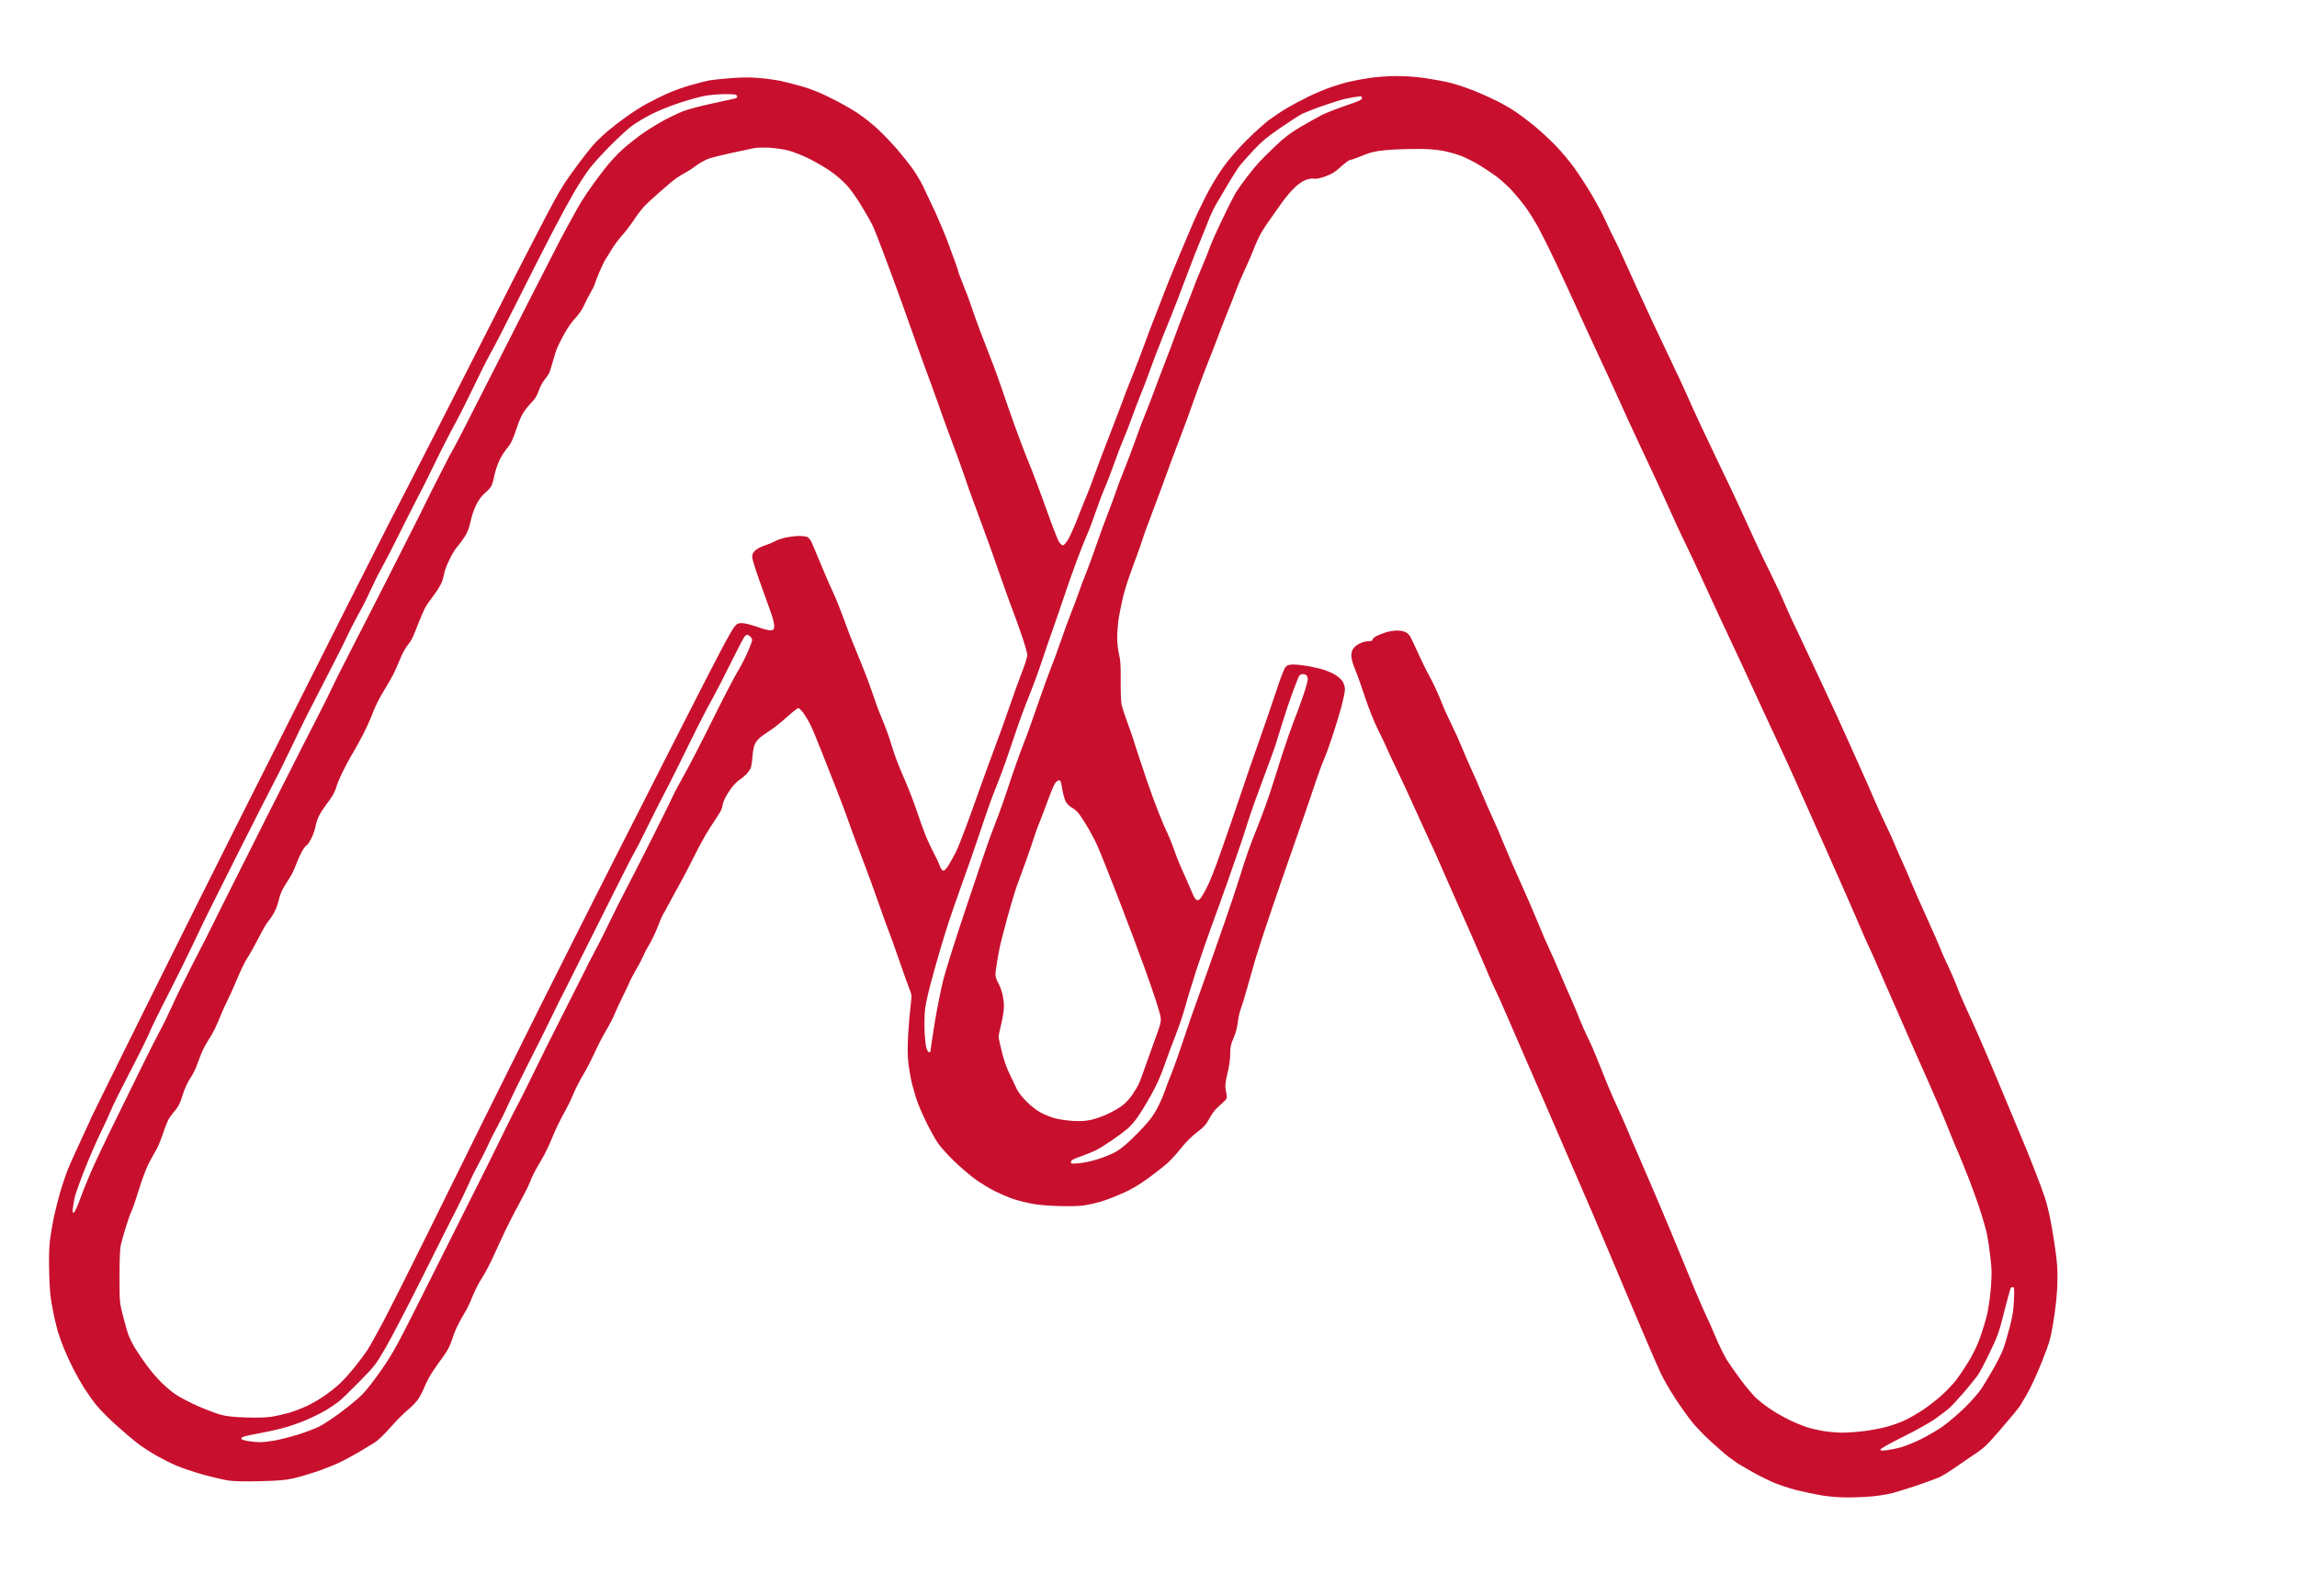
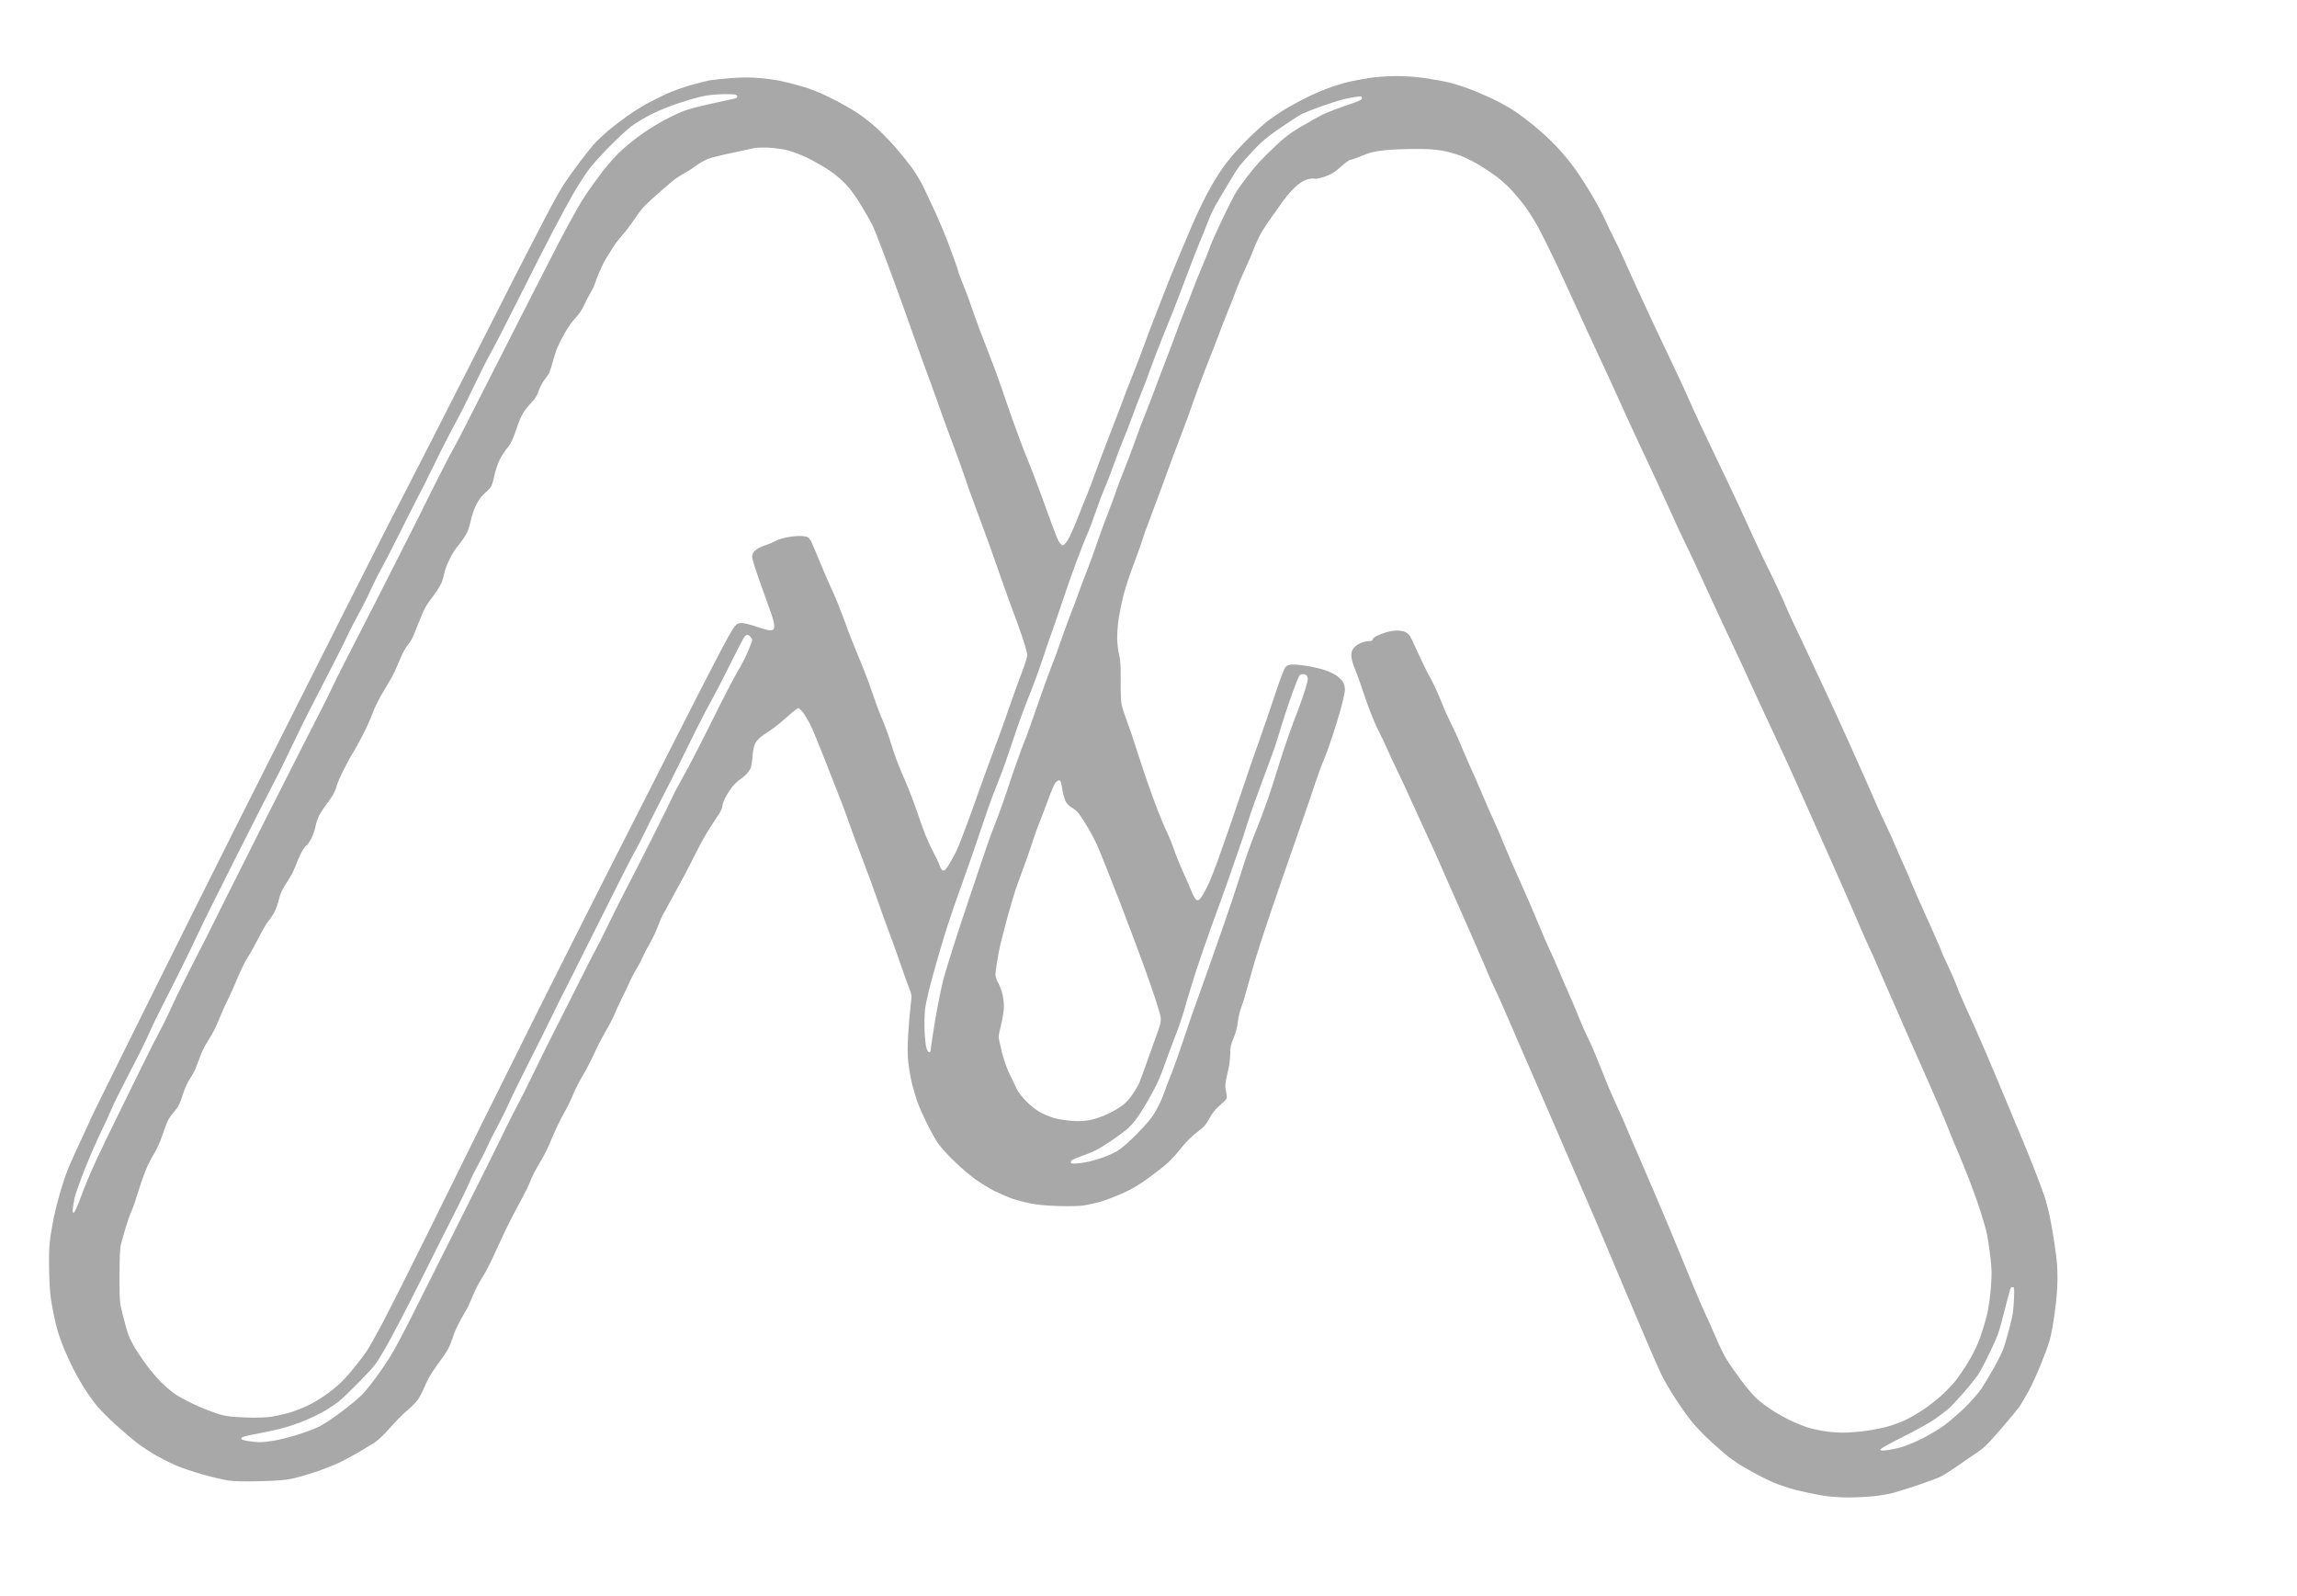
<svg xmlns="http://www.w3.org/2000/svg" viewBox="0 0 720 500" role="img" aria-label="M+M Hammer Ltd">
-   <g transform="translate(0,500) scale(0.0333,-0.0333)" fill="#C8102E">
+   <g transform="translate(0,500) scale(0.0333,-0.0333)" fill="#A8A8A8">
    <path d="M13130 14299 c-77 -1 -183 -9 -247 -19 -62 -10 -144 -25 -181 -34 -38 -8 -115 -32 -173 -51 -57 -20 -153 -60 -214 -90 -60 -29 -151 -78 -202 -108 -51 -30 -127 -81 -170 -113 -43 -33 -137 -117 -209 -189 -81 -81 -163 -175 -217 -250 -51 -70 -119 -184 -166 -275 -43 -85 -98 -200 -121 -255 -23 -55 -77 -183 -121 -285 -43 -103 -95 -229 -115 -280 -20 -52 -70 -180 -111 -285 -41 -104 -91 -235 -110 -290 -19 -55 -71 -189 -114 -297 -43 -108 -79 -200 -79 -203 0 -3 -55 -147 -121 -318 -67 -172 -137 -357 -156 -412 -19 -55 -51 -138 -70 -185 -20 -47 -62 -151 -93 -232 -32 -81 -72 -170 -90 -198 -20 -31 -39 -50 -48 -48 -9 2 -24 18 -35 35 -10 18 -40 92 -67 165 -26 73 -71 196 -99 273 -28 77 -67 179 -86 228 -19 48 -51 126 -70 175 -19 48 -62 164 -96 257 -34 94 -86 242 -115 330 -30 88 -76 216 -104 285 -27 69 -75 193 -106 275 -31 83 -69 188 -84 235 -15 47 -48 135 -74 197 -25 62 -46 117 -46 123 0 6 -16 53 -35 105 -19 52 -51 139 -71 192 -20 54 -70 172 -111 263 -42 91 -95 203 -118 250 -24 47 -68 120 -99 163 -31 43 -94 122 -140 175 -45 53 -124 136 -175 184 -50 48 -140 120 -199 159 -59 39 -174 104 -257 144 -105 52 -188 85 -277 110 -69 19 -158 42 -198 50 -39 8 -124 20 -188 25 -83 8 -161 8 -267 0 -82 -6 -175 -16 -205 -21 -30 -6 -111 -26 -180 -46 -69 -19 -170 -56 -225 -81 -55 -25 -140 -68 -190 -95 -49 -27 -135 -81 -190 -121 -55 -39 -131 -98 -170 -131 -38 -33 -92 -82 -118 -110 -27 -27 -92 -108 -146 -180 -54 -71 -120 -164 -147 -205 -27 -41 -70 -115 -97 -165 -27 -49 -117 -220 -199 -380 -83 -159 -252 -490 -375 -735 -124 -245 -385 -758 -580 -1140 -196 -382 -377 -736 -404 -786 -26 -50 -213 -419 -415 -820 -202 -401 -515 -1021 -695 -1379 -181 -357 -497 -987 -703 -1400 -206 -412 -512 -1028 -680 -1367 -168 -339 -306 -619 -306 -621 0 -3 -41 -92 -91 -199 -50 -106 -109 -237 -130 -290 -21 -53 -54 -151 -73 -216 -19 -66 -46 -173 -60 -238 -13 -66 -30 -163 -36 -217 -8 -62 -11 -171 -7 -300 4 -163 10 -229 32 -340 14 -76 37 -173 49 -215 13 -42 40 -117 60 -165 20 -48 58 -132 85 -185 27 -53 74 -136 104 -184 31 -48 83 -121 117 -163 34 -41 118 -126 186 -187 69 -62 160 -139 202 -171 42 -32 120 -82 172 -112 53 -30 137 -73 189 -95 51 -22 165 -60 252 -85 88 -24 196 -49 240 -56 53 -7 156 -10 297 -6 167 4 238 10 307 25 50 11 146 39 215 62 69 23 166 61 215 84 50 23 133 68 185 98 52 31 120 72 151 91 35 22 91 74 152 144 53 61 128 136 166 167 38 32 83 78 100 105 17 26 44 79 60 119 16 39 50 102 75 139 25 37 70 102 101 143 37 51 61 97 76 145 12 39 36 102 55 140 19 39 50 94 68 123 19 29 51 96 72 150 21 53 60 130 86 170 27 40 76 132 109 205 34 73 84 182 112 242 29 61 89 179 135 262 45 84 89 170 96 191 8 21 26 63 41 93 15 30 50 91 77 136 27 45 70 135 96 200 26 65 74 165 106 222 33 57 75 142 93 189 19 46 59 125 90 176 31 50 79 144 108 208 29 65 79 160 110 213 31 52 65 118 76 145 11 28 45 103 77 168 32 64 65 133 72 152 8 19 34 68 58 109 24 40 54 97 66 125 11 28 38 79 59 114 21 34 57 108 78 164 22 56 44 107 48 113 5 5 29 48 53 95 25 47 74 137 109 200 36 63 99 185 141 270 42 85 104 198 139 250 34 52 74 115 90 139 16 25 29 55 29 69 0 13 12 47 26 76 14 28 42 72 62 99 20 26 53 58 73 72 21 13 49 37 64 52 14 15 32 39 39 53 7 14 16 64 19 112 4 57 13 100 26 126 12 24 41 54 73 76 29 19 75 51 101 69 27 19 87 68 133 110 47 43 91 77 99 77 7 0 29 -21 48 -47 19 -27 48 -75 64 -108 17 -33 63 -143 103 -245 40 -102 105 -268 146 -370 40 -102 92 -239 114 -305 23 -66 81 -223 130 -350 48 -126 116 -311 150 -410 34 -99 76 -214 92 -255 17 -41 63 -172 104 -290 41 -118 84 -239 96 -268 21 -50 21 -58 10 -150 -7 -53 -17 -173 -23 -267 -7 -119 -7 -200 1 -271 6 -55 22 -147 35 -202 14 -56 40 -141 58 -189 19 -49 58 -135 87 -193 29 -58 72 -135 96 -171 24 -37 95 -116 157 -175 62 -60 154 -138 203 -173 49 -34 127 -82 174 -106 47 -23 118 -54 158 -69 39 -14 116 -35 170 -46 66 -15 152 -23 272 -27 108 -3 202 -1 246 6 39 6 109 22 155 35 47 14 139 49 206 79 88 39 155 79 247 146 69 51 151 115 181 143 30 28 87 90 125 139 44 55 98 109 147 146 65 49 84 71 116 128 20 39 54 85 75 103 20 19 50 46 65 60 24 23 28 33 23 62 -3 19 -8 49 -11 66 -4 19 3 70 19 136 17 67 26 134 26 183 0 64 5 88 31 148 20 46 35 100 40 149 5 43 18 100 29 128 11 28 38 114 59 193 22 78 56 198 76 267 20 69 86 271 147 450 61 179 144 422 186 540 41 118 101 292 134 385 33 94 79 229 102 300 24 72 58 164 76 205 18 41 55 143 82 225 27 83 65 206 84 275 18 69 34 143 34 165 0 22 -9 54 -20 73 -11 18 -41 46 -66 62 -26 16 -74 38 -108 49 -34 11 -101 27 -150 36 -49 8 -112 15 -141 15 -41 0 -56 -5 -74 -23 -13 -15 -48 -104 -90 -233 -38 -115 -113 -333 -166 -484 -54 -151 -117 -333 -140 -405 -24 -71 -82 -240 -128 -375 -47 -135 -103 -296 -126 -358 -22 -61 -56 -145 -74 -185 -18 -39 -46 -91 -61 -115 -19 -31 -33 -42 -47 -40 -14 2 -29 25 -53 83 -18 44 -56 130 -83 190 -28 61 -65 152 -82 204 -18 51 -46 121 -62 154 -17 33 -55 123 -86 201 -30 77 -80 213 -110 301 -30 88 -68 203 -85 255 -16 52 -40 127 -53 165 -13 39 -38 108 -55 154 -17 46 -36 105 -42 130 -6 26 -10 125 -9 229 1 142 -2 196 -15 245 -9 34 -17 104 -18 157 0 52 7 141 16 197 10 56 29 146 42 201 14 54 41 141 60 193 18 52 50 137 69 189 20 52 43 120 52 150 9 30 43 125 76 210 32 85 78 209 103 275 24 66 65 179 91 250 27 72 73 193 102 270 30 77 79 210 108 296 30 86 81 223 113 305 33 82 83 210 111 284 27 74 73 191 101 260 28 69 62 154 74 190 13 36 50 124 83 195 33 72 70 156 81 187 12 32 35 86 52 120 17 35 49 88 70 118 21 30 76 108 121 172 44 65 109 144 144 176 40 38 80 65 110 75 26 9 59 14 76 10 19 -4 55 4 106 22 61 23 91 41 146 92 38 34 77 63 87 63 10 0 60 18 112 39 78 33 114 41 213 52 66 7 194 12 285 12 118 1 192 -5 260 -17 52 -10 130 -32 172 -48 42 -16 118 -54 170 -85 51 -31 125 -80 164 -109 39 -30 102 -86 139 -125 37 -40 96 -110 131 -158 35 -47 91 -137 125 -199 34 -63 108 -211 164 -330 56 -120 144 -309 195 -422 51 -113 144 -315 207 -450 64 -135 152 -328 198 -430 45 -102 135 -297 200 -435 65 -137 135 -288 157 -335 22 -47 77 -168 123 -270 45 -102 109 -239 142 -305 33 -66 113 -237 178 -380 65 -143 178 -388 253 -545 74 -157 165 -352 202 -435 37 -82 123 -267 190 -410 67 -143 158 -340 201 -437 44 -98 114 -258 158 -355 43 -98 102 -230 131 -293 28 -63 108 -243 177 -400 69 -157 145 -330 168 -386 23 -55 51 -116 60 -135 10 -18 78 -171 150 -339 73 -168 202 -462 287 -655 86 -192 184 -415 218 -495 35 -80 84 -199 110 -265 26 -66 64 -158 85 -204 20 -46 67 -163 105 -260 37 -97 86 -234 108 -306 23 -71 48 -161 56 -200 8 -38 22 -133 31 -210 14 -120 15 -161 5 -290 -6 -82 -22 -195 -35 -250 -13 -55 -42 -151 -64 -214 -26 -74 -64 -153 -110 -230 -39 -64 -95 -147 -124 -184 -30 -36 -89 -99 -133 -138 -43 -39 -119 -98 -168 -131 -48 -33 -125 -77 -170 -99 -44 -21 -124 -50 -176 -64 -52 -14 -146 -32 -208 -40 -62 -8 -156 -15 -208 -15 -51 0 -136 7 -186 16 -51 9 -120 25 -153 36 -33 11 -102 39 -152 63 -51 24 -130 68 -175 98 -46 29 -109 78 -142 107 -32 30 -98 107 -147 173 -49 65 -109 152 -135 193 -25 41 -72 136 -104 212 -31 75 -70 162 -85 192 -15 30 -68 152 -118 270 -49 118 -118 285 -152 370 -35 85 -124 299 -199 475 -75 176 -159 370 -185 430 -27 61 -70 160 -94 220 -25 61 -69 159 -97 219 -28 60 -70 155 -92 210 -22 56 -62 156 -89 222 -26 67 -68 163 -94 214 -25 51 -59 127 -75 169 -16 42 -49 121 -73 176 -25 55 -76 172 -113 260 -37 88 -81 189 -99 225 -18 36 -67 148 -108 250 -42 102 -117 275 -167 385 -50 110 -118 267 -151 348 -32 81 -80 191 -105 245 -25 53 -72 160 -104 237 -32 77 -79 185 -105 240 -25 55 -64 145 -86 199 -22 55 -69 159 -105 231 -35 73 -64 135 -64 138 0 3 -21 54 -46 113 -25 59 -65 142 -89 185 -24 42 -72 139 -106 215 -34 77 -69 149 -77 162 -8 13 -28 30 -43 38 -15 7 -50 14 -77 14 -26 0 -73 -7 -103 -16 -30 -9 -71 -25 -91 -35 -21 -11 -38 -26 -38 -34 0 -11 -11 -15 -37 -15 -21 0 -56 -9 -79 -19 -22 -10 -50 -31 -62 -46 -15 -19 -22 -42 -22 -71 0 -27 13 -76 35 -129 20 -47 62 -165 94 -263 34 -102 84 -228 118 -297 34 -66 72 -147 86 -180 14 -33 61 -134 105 -225 44 -91 105 -223 136 -293 32 -70 93 -204 136 -298 44 -94 80 -172 80 -173 0 -2 48 -111 106 -242 58 -132 165 -372 236 -534 71 -162 143 -328 159 -368 16 -40 42 -98 58 -130 16 -31 66 -142 111 -247 46 -104 121 -278 167 -385 47 -107 130 -298 185 -425 55 -126 126 -291 158 -365 32 -74 111 -256 175 -405 64 -148 124 -286 132 -305 8 -19 57 -134 108 -255 51 -121 130 -308 175 -415 45 -107 133 -314 195 -460 62 -146 133 -309 158 -362 25 -54 88 -162 139 -240 52 -79 122 -178 157 -220 34 -42 112 -124 174 -180 62 -57 139 -124 172 -149 33 -24 74 -53 90 -64 17 -10 75 -44 130 -75 55 -31 143 -75 196 -98 53 -23 150 -55 215 -72 65 -16 172 -39 237 -50 79 -13 164 -20 252 -20 73 0 179 5 236 11 57 5 138 19 179 29 41 11 147 44 235 73 88 30 186 66 218 81 31 15 96 56 145 90 48 34 130 91 182 125 84 55 113 83 248 239 84 97 163 193 175 212 13 19 48 80 79 135 31 55 91 186 132 292 70 177 78 206 105 370 18 108 32 237 36 328 4 107 2 186 -9 278 -9 70 -23 169 -32 220 -8 51 -24 133 -34 182 -11 50 -30 124 -44 165 -13 41 -58 161 -99 265 -41 105 -89 224 -107 265 -18 41 -58 138 -90 215 -32 77 -98 237 -148 355 -49 118 -122 287 -160 375 -38 88 -97 220 -131 292 -34 73 -73 165 -87 205 -15 40 -51 125 -81 188 -31 63 -66 142 -78 176 -13 33 -71 166 -130 295 -59 129 -124 277 -145 329 -21 52 -57 136 -80 185 -23 50 -54 122 -70 160 -15 39 -57 131 -93 205 -36 74 -84 180 -107 235 -23 55 -73 168 -110 250 -38 83 -93 206 -123 275 -31 69 -85 188 -120 265 -36 77 -100 214 -142 305 -42 91 -107 230 -145 310 -37 80 -83 177 -102 215 -20 39 -61 131 -93 205 -31 74 -91 203 -132 285 -42 83 -113 231 -158 330 -46 99 -113 245 -149 325 -37 80 -111 237 -166 350 -54 113 -139 291 -188 395 -49 105 -108 233 -130 285 -22 52 -84 185 -137 295 -53 110 -137 288 -187 395 -49 107 -116 251 -148 320 -32 69 -86 188 -120 265 -34 77 -76 167 -94 200 -18 33 -54 109 -81 168 -26 59 -86 172 -133 250 -46 78 -120 192 -163 252 -43 61 -125 157 -181 215 -57 58 -148 142 -203 186 -55 45 -134 104 -175 131 -41 28 -120 73 -175 100 -55 28 -153 71 -217 97 -64 25 -159 57 -211 70 -53 14 -162 34 -243 46 -96 13 -196 20 -284 19z m-6318 -170 c53 1 103 -2 112 -5 9 -3 16 -12 16 -19 0 -7 -10 -15 -22 -17 -13 -3 -111 -24 -218 -48 -107 -23 -228 -55 -270 -72 -41 -16 -117 -52 -168 -79 -51 -27 -139 -80 -195 -118 -56 -38 -146 -108 -200 -156 -61 -54 -133 -133 -191 -209 -51 -66 -120 -161 -153 -211 -33 -49 -74 -115 -90 -145 -17 -30 -57 -104 -91 -165 -33 -60 -104 -195 -157 -300 -54 -104 -153 -298 -220 -430 -67 -132 -190 -373 -272 -535 -83 -162 -210 -412 -282 -554 -72 -143 -136 -265 -141 -271 -5 -6 -58 -106 -116 -221 -59 -115 -128 -252 -153 -304 -25 -52 -79 -160 -120 -240 -40 -80 -169 -334 -286 -565 -118 -231 -264 -517 -325 -635 -61 -118 -132 -260 -157 -315 -26 -55 -74 -152 -107 -215 -33 -63 -101 -196 -151 -295 -51 -99 -207 -407 -347 -685 -140 -278 -321 -638 -402 -800 -81 -162 -158 -317 -172 -345 -15 -27 -80 -156 -146 -285 -66 -129 -144 -289 -173 -355 -30 -66 -79 -167 -110 -224 -31 -57 -111 -214 -177 -350 -66 -135 -167 -340 -224 -456 -57 -115 -144 -295 -193 -400 -49 -104 -115 -261 -146 -347 -36 -99 -63 -158 -72 -158 -10 0 -12 10 -7 43 3 23 10 67 16 97 6 30 51 156 100 280 50 124 117 277 149 341 32 64 73 154 92 200 18 46 97 204 173 350 77 147 162 318 189 380 27 63 80 173 117 244 37 72 122 240 189 375 66 135 143 292 169 350 26 58 181 368 343 690 162 322 319 630 348 685 30 55 104 204 164 330 60 127 135 280 166 340 31 61 120 234 198 385 78 151 158 310 177 354 20 43 64 128 98 190 35 61 86 163 114 226 29 64 75 156 103 205 28 50 100 189 160 310 60 121 142 283 182 360 40 77 85 165 99 195 14 30 67 138 118 240 51 102 119 232 151 290 32 58 103 200 158 315 55 116 125 255 156 310 32 55 153 291 270 525 117 234 262 520 323 635 60 116 147 276 194 357 47 81 115 184 150 230 36 46 123 142 194 213 71 72 161 154 199 183 39 29 122 79 185 111 65 33 183 81 270 109 85 28 191 57 235 65 44 8 124 15 177 16z m5996 -20 c6 0 12 -7 12 -18 0 -15 -28 -28 -152 -70 -84 -29 -184 -68 -223 -87 -38 -20 -128 -70 -200 -112 -103 -61 -152 -98 -240 -182 -61 -58 -131 -127 -156 -155 -25 -27 -75 -88 -111 -135 -36 -47 -81 -110 -101 -141 -19 -31 -79 -148 -132 -260 -54 -112 -108 -234 -120 -270 -13 -37 -44 -115 -70 -175 -27 -60 -67 -161 -90 -224 -24 -63 -59 -154 -79 -202 -20 -49 -56 -143 -80 -210 -24 -68 -70 -188 -101 -268 -31 -80 -74 -192 -95 -250 -21 -58 -59 -156 -84 -218 -26 -62 -72 -183 -102 -270 -31 -86 -80 -215 -109 -287 -29 -71 -63 -161 -75 -200 -13 -38 -45 -126 -72 -194 -27 -68 -76 -201 -108 -296 -33 -96 -76 -213 -96 -262 -20 -48 -51 -131 -69 -183 -18 -52 -52 -142 -75 -200 -23 -58 -66 -175 -95 -260 -29 -85 -69 -195 -90 -245 -20 -49 -79 -211 -130 -360 -51 -148 -105 -299 -120 -334 -15 -36 -49 -128 -76 -205 -28 -78 -68 -195 -89 -261 -22 -66 -57 -167 -79 -225 -22 -58 -56 -148 -76 -200 -20 -52 -119 -342 -220 -645 -102 -302 -202 -620 -224 -705 -22 -85 -58 -266 -81 -402 -22 -135 -40 -256 -40 -267 0 -12 -6 -21 -13 -21 -8 0 -19 17 -26 38 -7 20 -15 93 -18 162 -3 69 0 163 5 210 6 47 32 162 57 255 26 94 64 231 86 305 22 74 55 182 74 240 18 58 77 227 130 375 54 149 120 338 147 420 28 83 70 209 95 280 25 72 65 179 90 239 24 60 62 161 84 225 22 64 64 188 94 276 29 88 83 234 120 325 37 91 91 237 120 325 29 88 75 223 103 300 27 77 75 214 105 305 30 91 84 244 120 341 36 97 80 207 97 245 18 38 56 139 85 224 29 85 68 187 85 225 18 39 56 138 85 220 29 83 70 188 90 235 20 47 57 140 80 206 24 67 64 171 88 230 25 60 63 161 85 224 22 63 75 201 117 305 43 105 102 253 132 330 30 77 83 217 118 310 35 94 80 208 100 255 20 47 54 132 76 189 21 57 60 138 86 180 25 42 75 126 110 186 36 61 82 133 103 161 22 27 82 95 134 150 73 78 129 124 249 206 84 58 176 117 203 131 27 13 101 42 164 65 63 22 147 50 185 61 39 12 97 25 130 30 33 5 66 9 73 10z m-5573 -484 c55 -3 136 -14 180 -25 44 -11 127 -43 185 -71 58 -28 148 -79 202 -115 59 -39 123 -93 165 -139 42 -45 100 -126 145 -203 42 -70 86 -147 98 -172 13 -24 59 -139 102 -255 44 -115 120 -322 170 -460 49 -137 119 -333 155 -435 36 -102 95 -264 131 -360 35 -96 82 -226 103 -288 22 -62 68 -188 103 -280 35 -92 81 -219 102 -282 20 -63 68 -198 107 -300 38 -102 98 -266 134 -365 35 -99 95 -268 132 -375 38 -107 79 -220 91 -250 12 -30 46 -125 76 -212 30 -86 54 -171 54 -190 -1 -18 -21 -85 -46 -148 -25 -63 -76 -205 -114 -315 -37 -110 -106 -301 -153 -425 -46 -124 -110 -299 -142 -390 -32 -91 -87 -244 -123 -340 -35 -96 -78 -202 -94 -235 -17 -33 -46 -86 -65 -117 -21 -36 -41 -58 -52 -58 -13 0 -24 15 -36 48 -9 26 -34 79 -55 117 -21 39 -53 108 -73 155 -19 48 -58 153 -85 235 -28 83 -76 209 -107 280 -32 72 -71 166 -87 210 -17 44 -43 123 -58 175 -16 53 -51 147 -78 210 -27 63 -70 180 -96 259 -26 79 -82 223 -123 320 -41 97 -101 250 -133 341 -33 91 -81 213 -109 271 -28 59 -82 184 -121 279 -39 94 -77 185 -85 201 -9 15 -24 33 -34 39 -11 5 -46 10 -78 10 -32 0 -89 -7 -127 -15 -38 -8 -85 -24 -104 -36 -20 -11 -63 -29 -95 -39 -33 -10 -72 -31 -88 -46 -21 -20 -29 -37 -29 -61 0 -18 32 -122 71 -230 39 -109 87 -241 105 -293 20 -56 33 -109 32 -130 -3 -31 -6 -35 -34 -38 -17 -2 -74 13 -128 33 -56 19 -117 35 -141 35 -38 0 -48 -5 -73 -36 -17 -20 -86 -143 -153 -273 -68 -130 -172 -333 -232 -451 -60 -118 -162 -318 -227 -445 -64 -126 -200 -394 -302 -595 -102 -201 -275 -540 -383 -755 -109 -214 -345 -685 -526 -1045 -180 -360 -425 -853 -545 -1095 -119 -242 -354 -717 -521 -1055 -167 -338 -354 -709 -415 -825 -62 -115 -129 -237 -151 -270 -22 -33 -73 -102 -114 -152 -40 -51 -101 -120 -136 -153 -34 -34 -102 -88 -150 -121 -48 -34 -125 -78 -170 -99 -45 -21 -121 -50 -168 -64 -47 -13 -123 -30 -168 -37 -52 -7 -141 -10 -239 -6 -111 3 -179 11 -232 25 -41 11 -136 47 -211 79 -74 33 -168 81 -209 108 -40 26 -104 80 -142 118 -39 38 -100 111 -137 161 -37 50 -86 122 -109 160 -23 38 -51 94 -62 123 -11 29 -34 110 -52 181 -32 126 -33 129 -33 372 0 163 4 263 13 300 7 30 29 107 48 170 20 63 44 131 54 150 10 19 39 105 65 190 26 85 65 191 86 235 21 44 52 101 69 128 18 26 49 99 71 163 21 64 48 132 60 151 12 19 39 55 60 79 28 32 46 69 68 141 19 60 46 121 70 156 22 32 47 79 56 105 10 26 30 79 45 118 15 39 45 98 67 131 22 33 52 86 67 117 15 31 40 90 56 130 17 41 45 103 63 138 18 35 59 126 91 203 32 77 75 165 96 196 21 31 68 115 105 187 36 71 76 141 89 154 12 12 36 48 54 78 17 30 38 87 47 126 10 47 30 94 58 137 23 36 51 81 61 99 11 18 34 70 51 115 18 46 44 101 59 123 14 22 30 40 35 40 4 0 22 26 39 58 17 31 35 83 41 114 5 31 21 79 35 106 13 26 42 70 63 98 22 27 51 69 65 94 15 25 32 65 38 90 7 25 37 95 68 155 31 61 70 133 88 160 17 28 57 100 88 160 32 61 75 155 95 211 22 59 66 147 109 215 39 63 84 143 100 179 16 36 42 96 58 134 16 38 43 87 62 109 18 22 40 56 48 76 9 20 34 81 55 136 22 55 49 118 61 140 12 22 50 77 84 121 34 45 68 103 77 130 8 27 18 64 21 82 3 19 23 71 45 116 21 46 54 100 73 122 19 21 51 64 71 95 27 41 42 81 57 148 12 56 34 120 56 161 22 43 53 83 80 105 24 20 51 49 59 65 8 15 22 63 30 106 9 43 32 108 50 145 19 37 52 87 74 112 30 36 48 73 81 172 31 93 53 140 85 183 24 31 57 70 74 86 18 18 39 54 52 93 11 35 37 82 56 105 19 24 40 54 45 68 6 14 21 63 34 110 13 47 31 103 41 125 9 22 39 81 66 130 27 50 73 115 102 145 33 34 65 81 84 124 17 38 44 90 60 116 16 26 34 63 39 81 6 19 26 72 46 118 20 47 46 101 59 120 13 20 39 61 57 92 18 31 60 88 94 126 34 37 88 109 120 158 33 49 78 107 101 129 23 23 89 83 147 134 58 52 125 107 149 123 24 17 62 39 84 51 22 11 65 39 96 63 31 23 81 51 110 63 30 12 133 38 229 58 96 20 191 41 210 45 19 4 80 6 135 4z m-202 -4585 c6 0 19 -7 29 -17 10 -9 18 -24 18 -33 0 -9 -18 -59 -41 -111 -22 -51 -66 -136 -98 -189 -32 -52 -138 -257 -236 -455 -98 -198 -220 -435 -272 -526 -51 -92 -93 -170 -93 -174 0 -4 -83 -172 -184 -374 -101 -201 -219 -433 -263 -516 -43 -82 -119 -233 -168 -335 -49 -102 -102 -207 -118 -234 -15 -27 -82 -157 -148 -290 -66 -132 -163 -324 -215 -426 -52 -102 -149 -295 -214 -430 -65 -135 -137 -279 -160 -320 -23 -41 -68 -131 -102 -200 -33 -69 -122 -249 -197 -400 -76 -151 -300 -599 -499 -995 -341 -681 -367 -729 -479 -890 -64 -93 -147 -200 -183 -236 -36 -36 -126 -111 -200 -166 -74 -56 -167 -117 -206 -136 -39 -20 -131 -54 -204 -77 -73 -22 -171 -47 -218 -55 -46 -8 -107 -15 -135 -15 -28 0 -79 5 -114 11 -49 9 -63 15 -61 27 2 11 36 21 133 39 72 13 182 36 246 53 63 16 167 51 231 79 63 27 146 68 184 91 38 23 92 59 119 80 28 21 118 108 200 192 145 148 153 158 248 323 54 94 208 388 341 655 133 267 278 555 322 640 43 85 97 196 118 245 21 50 62 133 91 185 29 52 69 131 89 176 19 45 59 123 88 175 28 52 74 143 100 203 27 60 113 236 191 390 79 155 178 353 220 441 42 88 101 207 132 265 30 58 179 355 331 660 152 305 294 586 316 623 22 37 82 154 133 260 52 106 115 230 140 277 25 47 82 159 127 250 45 91 128 257 183 370 56 113 127 248 157 300 29 52 105 199 167 325 63 127 121 238 129 248 8 9 20 17 25 17z m5231 -370 c12 0 27 -5 34 -12 7 -7 12 -24 12 -39 0 -14 -20 -85 -44 -155 -24 -71 -63 -176 -86 -233 -22 -57 -70 -192 -105 -300 -34 -108 -84 -263 -110 -346 -26 -82 -79 -229 -117 -325 -39 -96 -84 -213 -100 -260 -17 -47 -54 -161 -83 -255 -29 -93 -92 -280 -139 -415 -47 -135 -113 -324 -147 -420 -34 -96 -85 -240 -114 -320 -30 -80 -84 -237 -121 -350 -37 -113 -87 -254 -111 -315 -25 -60 -59 -151 -77 -202 -18 -50 -55 -129 -82 -174 -35 -60 -84 -118 -174 -209 -82 -83 -147 -138 -190 -163 -36 -21 -112 -53 -170 -71 -58 -19 -139 -37 -182 -40 -72 -6 -78 -5 -78 12 0 15 20 26 93 52 50 18 115 44 142 58 28 13 96 56 151 93 56 38 122 88 148 110 26 23 67 69 91 104 25 34 81 125 124 202 57 101 94 182 131 289 29 82 76 210 106 285 30 75 69 192 88 260 18 68 66 224 105 346 40 122 106 313 147 425 42 112 108 298 149 413 40 116 89 255 108 310 20 55 57 168 82 250 26 83 89 260 140 395 51 135 104 281 119 325 14 44 46 145 70 225 24 80 67 208 96 285 28 77 56 146 62 152 6 7 20 13 32 13z m-2295 -1000 c14 0 20 -16 30 -82 8 -46 22 -99 33 -119 11 -19 35 -43 53 -53 18 -10 44 -30 58 -45 13 -14 49 -66 79 -116 31 -49 77 -135 103 -190 25 -55 120 -291 210 -525 90 -234 196 -515 235 -625 40 -110 90 -254 111 -320 22 -66 42 -138 45 -160 3 -29 -3 -63 -24 -120 -16 -44 -59 -163 -95 -265 -36 -102 -73 -203 -82 -225 -9 -22 -37 -71 -62 -108 -25 -38 -68 -85 -97 -107 -28 -21 -89 -57 -136 -79 -47 -23 -119 -48 -160 -57 -54 -11 -102 -14 -169 -10 -51 3 -123 13 -160 22 -36 9 -97 32 -136 52 -45 23 -95 61 -141 107 -40 40 -80 91 -93 119 -12 27 -42 90 -67 140 -27 55 -56 138 -74 211 -16 66 -30 129 -30 141 0 12 11 66 25 122 14 56 25 130 25 164 0 35 -7 91 -16 123 -8 33 -26 79 -40 102 -13 23 -24 56 -24 74 0 18 7 73 16 123 8 50 21 118 28 151 7 33 39 153 69 266 31 113 70 243 87 290 17 46 58 159 91 250 32 91 66 190 75 220 9 30 31 91 50 136 18 46 55 140 80 210 25 71 55 140 66 156 11 15 27 27 37 27z m8977 -4770 c15 0 16 -13 11 -122 -4 -97 -12 -152 -41 -260 -20 -76 -47 -168 -61 -205 -14 -37 -56 -120 -92 -183 -36 -63 -86 -146 -111 -185 -26 -38 -95 -118 -155 -177 -61 -59 -151 -137 -201 -173 -50 -36 -145 -92 -211 -125 -66 -33 -154 -68 -195 -79 -41 -11 -101 -23 -132 -27 -46 -5 -58 -3 -58 7 0 8 91 59 212 119 119 59 252 133 303 169 49 35 109 80 132 101 23 20 86 88 141 151 54 63 112 136 130 161 18 26 69 122 113 215 70 146 87 191 125 343 25 96 49 191 55 210 6 19 12 41 14 48 3 6 12 12 21 12z" />
  </g>
</svg>
